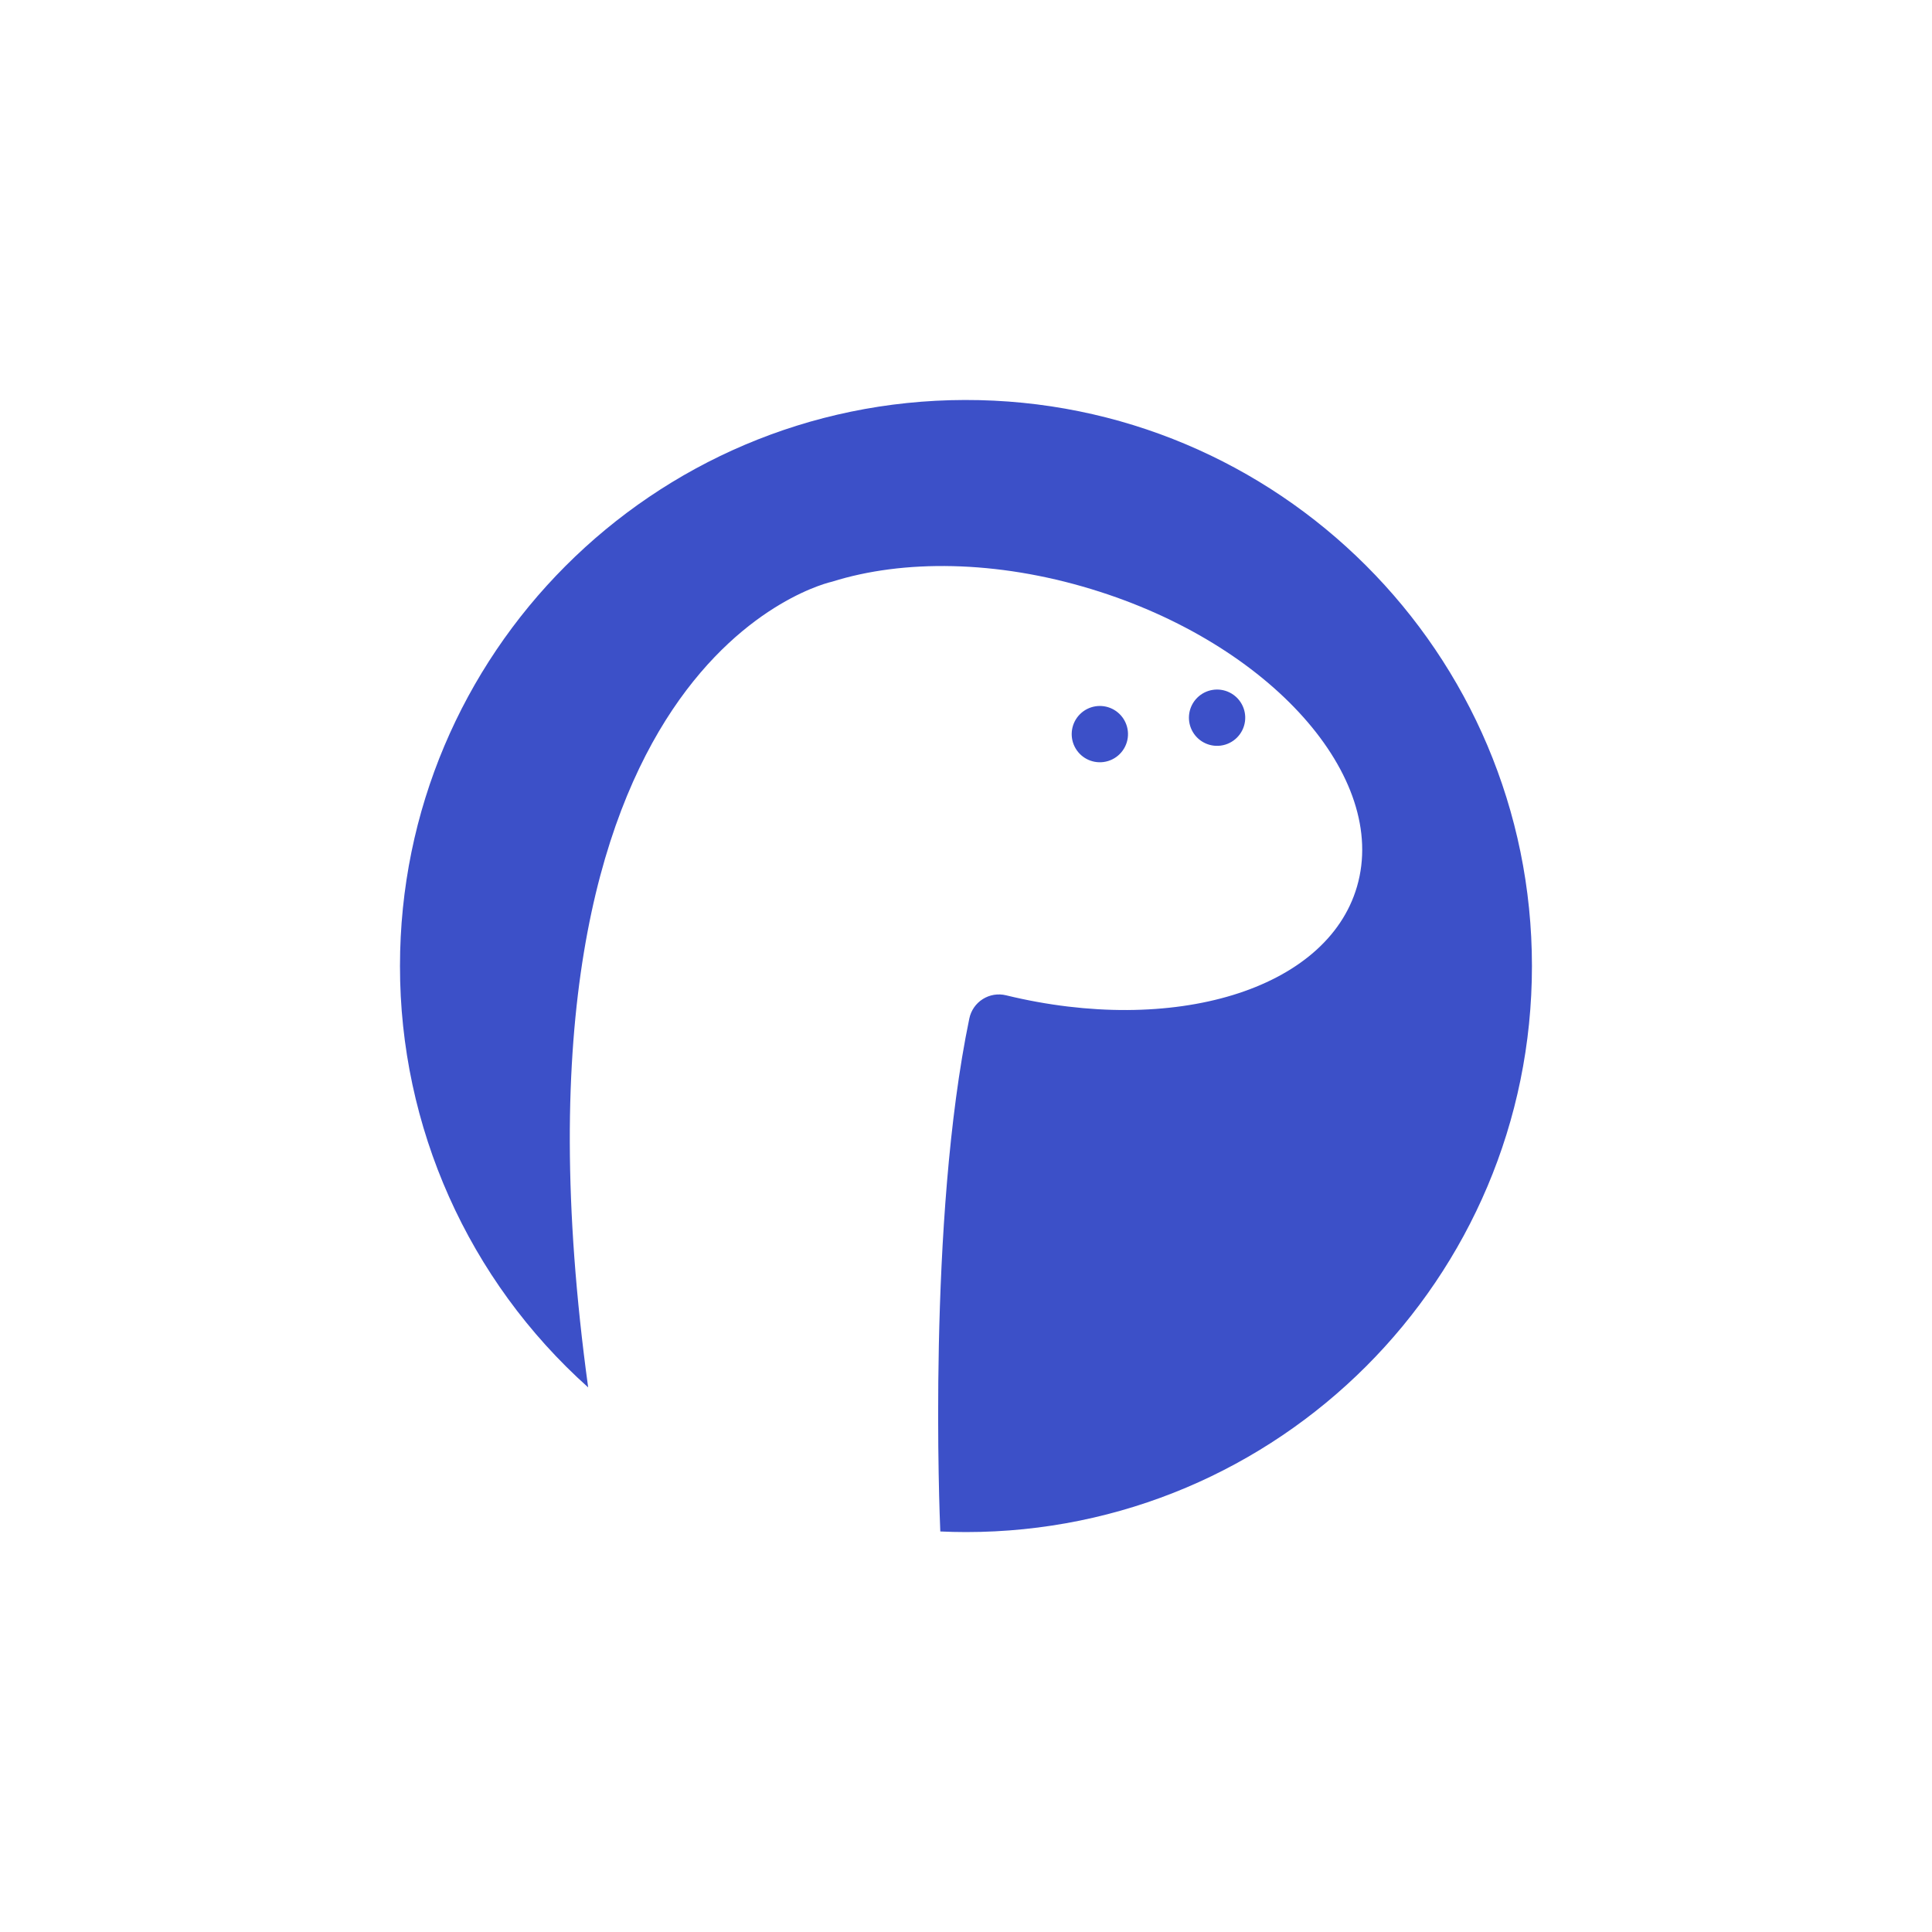
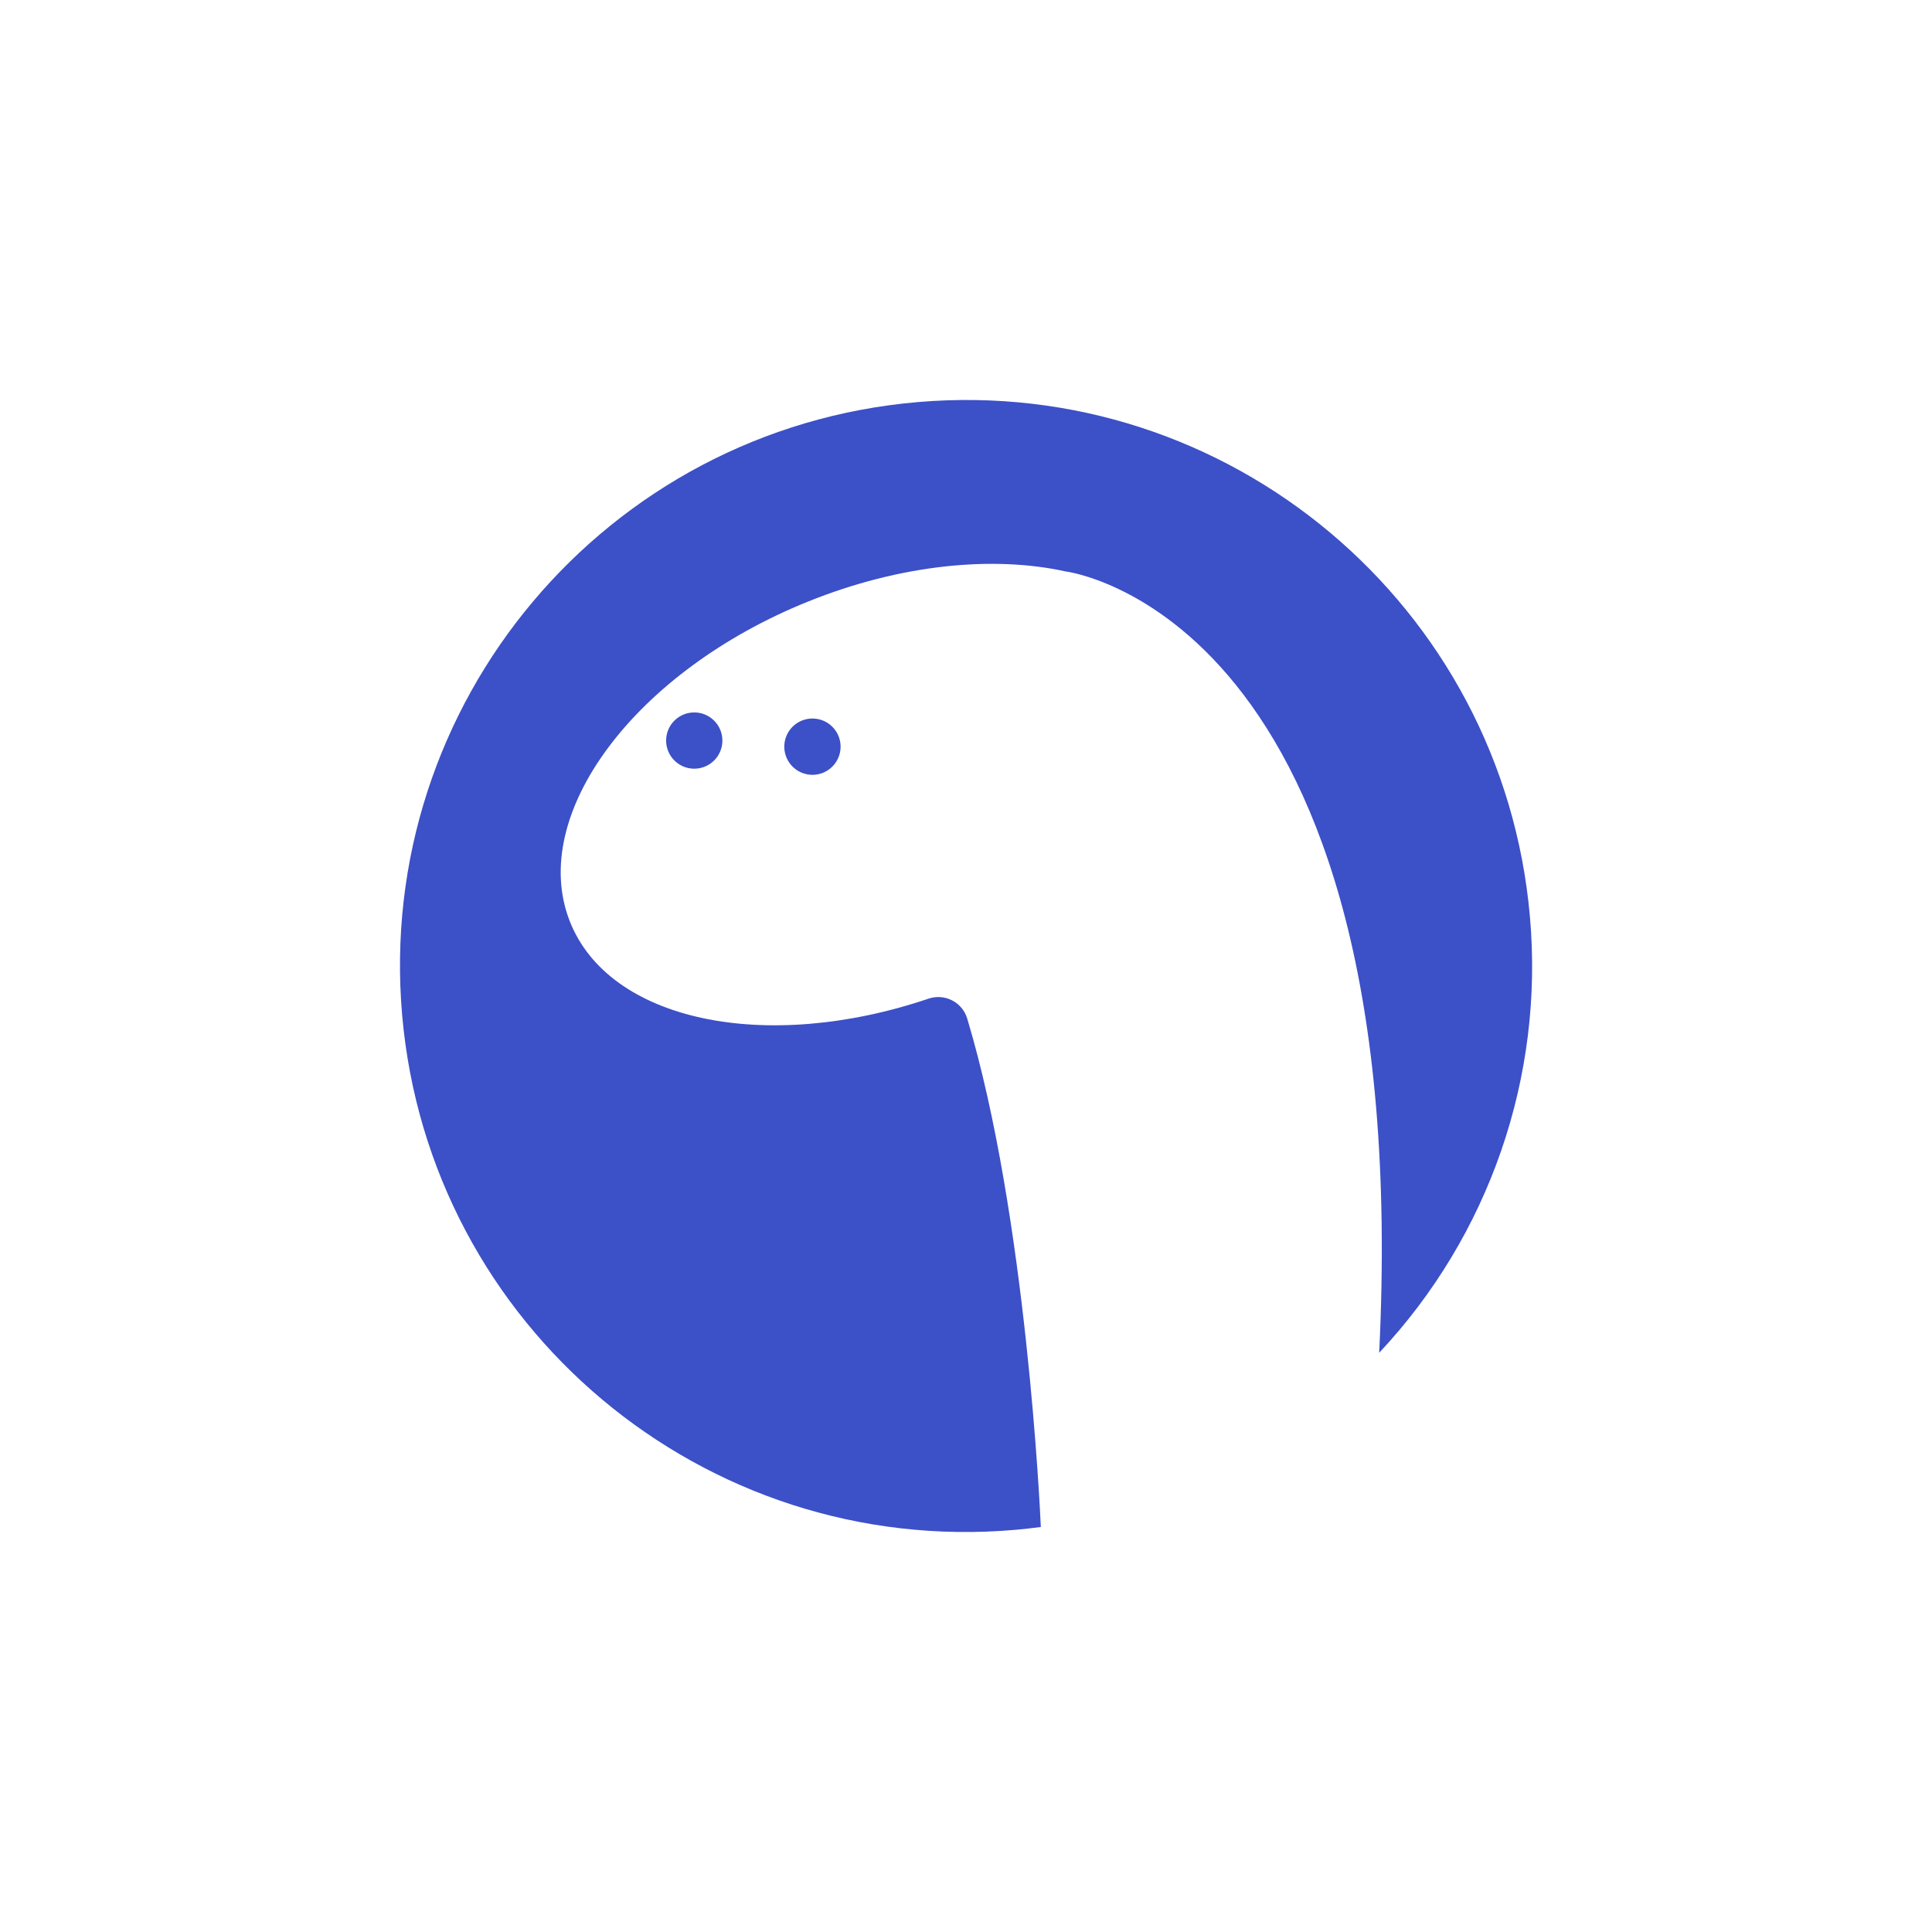
<svg xmlns="http://www.w3.org/2000/svg" viewBox="0 0 1024 1024">
  <defs>
    <style>.cls-1{fill:#3c50c8;}</style>
  </defs>
  <g id="Deno_Blue" data-name="Deno Blue">
-     <path id="Deno-Blue-1" class="cls-1" d="M584.89,403.89A14.92,14.92,0,1,1,597.74,391,14.92,14.92,0,0,1,584.89,403.89ZM511.37,212C345.92,212.34,212,346.55,212,512a299.2,299.2,0,0,0,99.74,223.35C258.49,346.91,441.07,308.29,441.07,308.29h0c37.63-11.83,87-11.43,137.52,4,94.68,28.85,157.64,99.43,140.64,157.64-16,54.86-97.39,79.15-186,57.6a16,16,0,0,0-19.48,12.35c-22.19,106.94-15.72,263.86-15.37,271.83,4.5.2,9,.32,13.58.32,165.69,0,300-134.31,300-300C812,346.11,677.35,211.66,511.37,212Zm148.5,170.34A14.92,14.92,0,1,0,647,395.19,14.93,14.93,0,0,0,659.87,382.34Z" />
+     <path id="Deno-Blue-1" class="cls-1" d="M416.05,399A14.92,14.92,0,1,1,430,410.66,14.92,14.92,0,0,1,416.05,399ZM213.16,538.15c14.44,165,159.94,287.13,325,272.69,4.53-.4,9-.91,13.5-1.5-.35-8-7.58-164.85-39-269.44a16,16,0,0,0-20.48-10.6c-86.35,29.18-169.5,12.07-190.25-41.18-22-56.5,34.55-132.29,126.35-169.28,49-19.75,98.13-24.44,136.64-15.94h0S750.14,325.46,731,717a299.2,299.2,0,0,0,79.89-231.18C796.42,321,651.32,199,486.48,213.11,321.12,227.23,198.7,372.89,213.16,538.15ZM367.33,407.41a14.91,14.91,0,1,0-13.92-11.68A14.91,14.91,0,0,0,367.33,407.41Z" />
  </g>
</svg>
